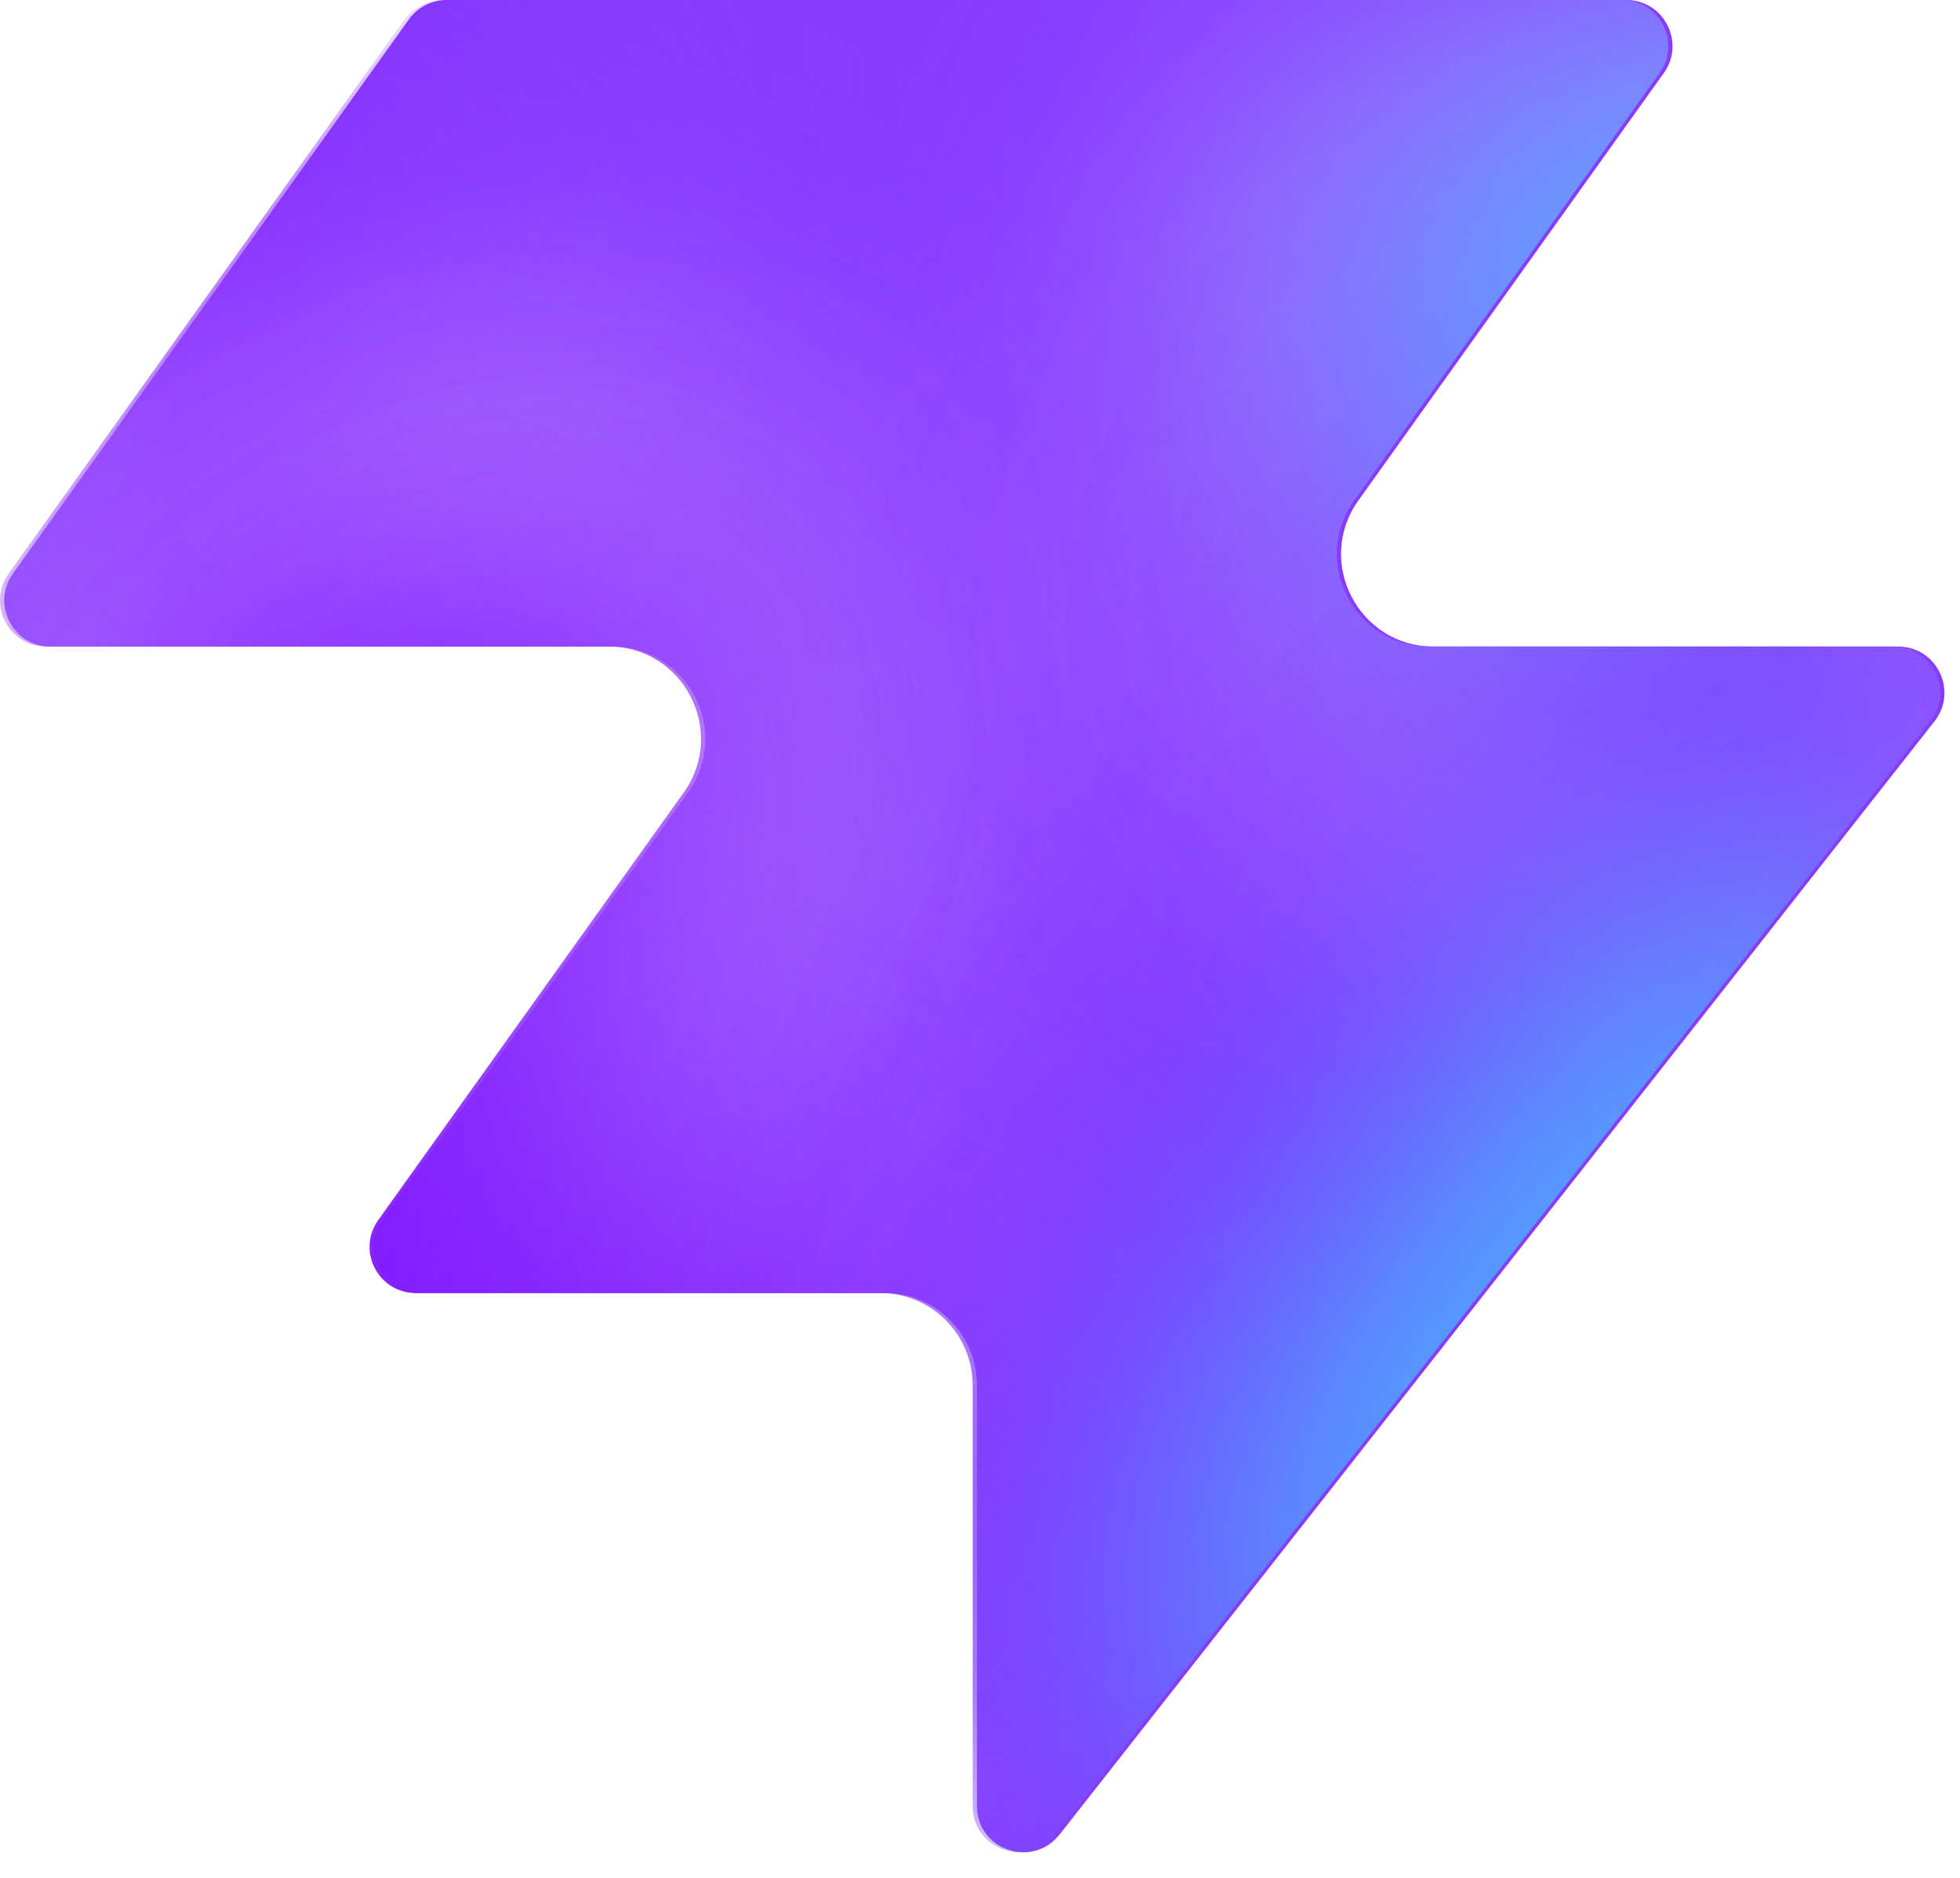
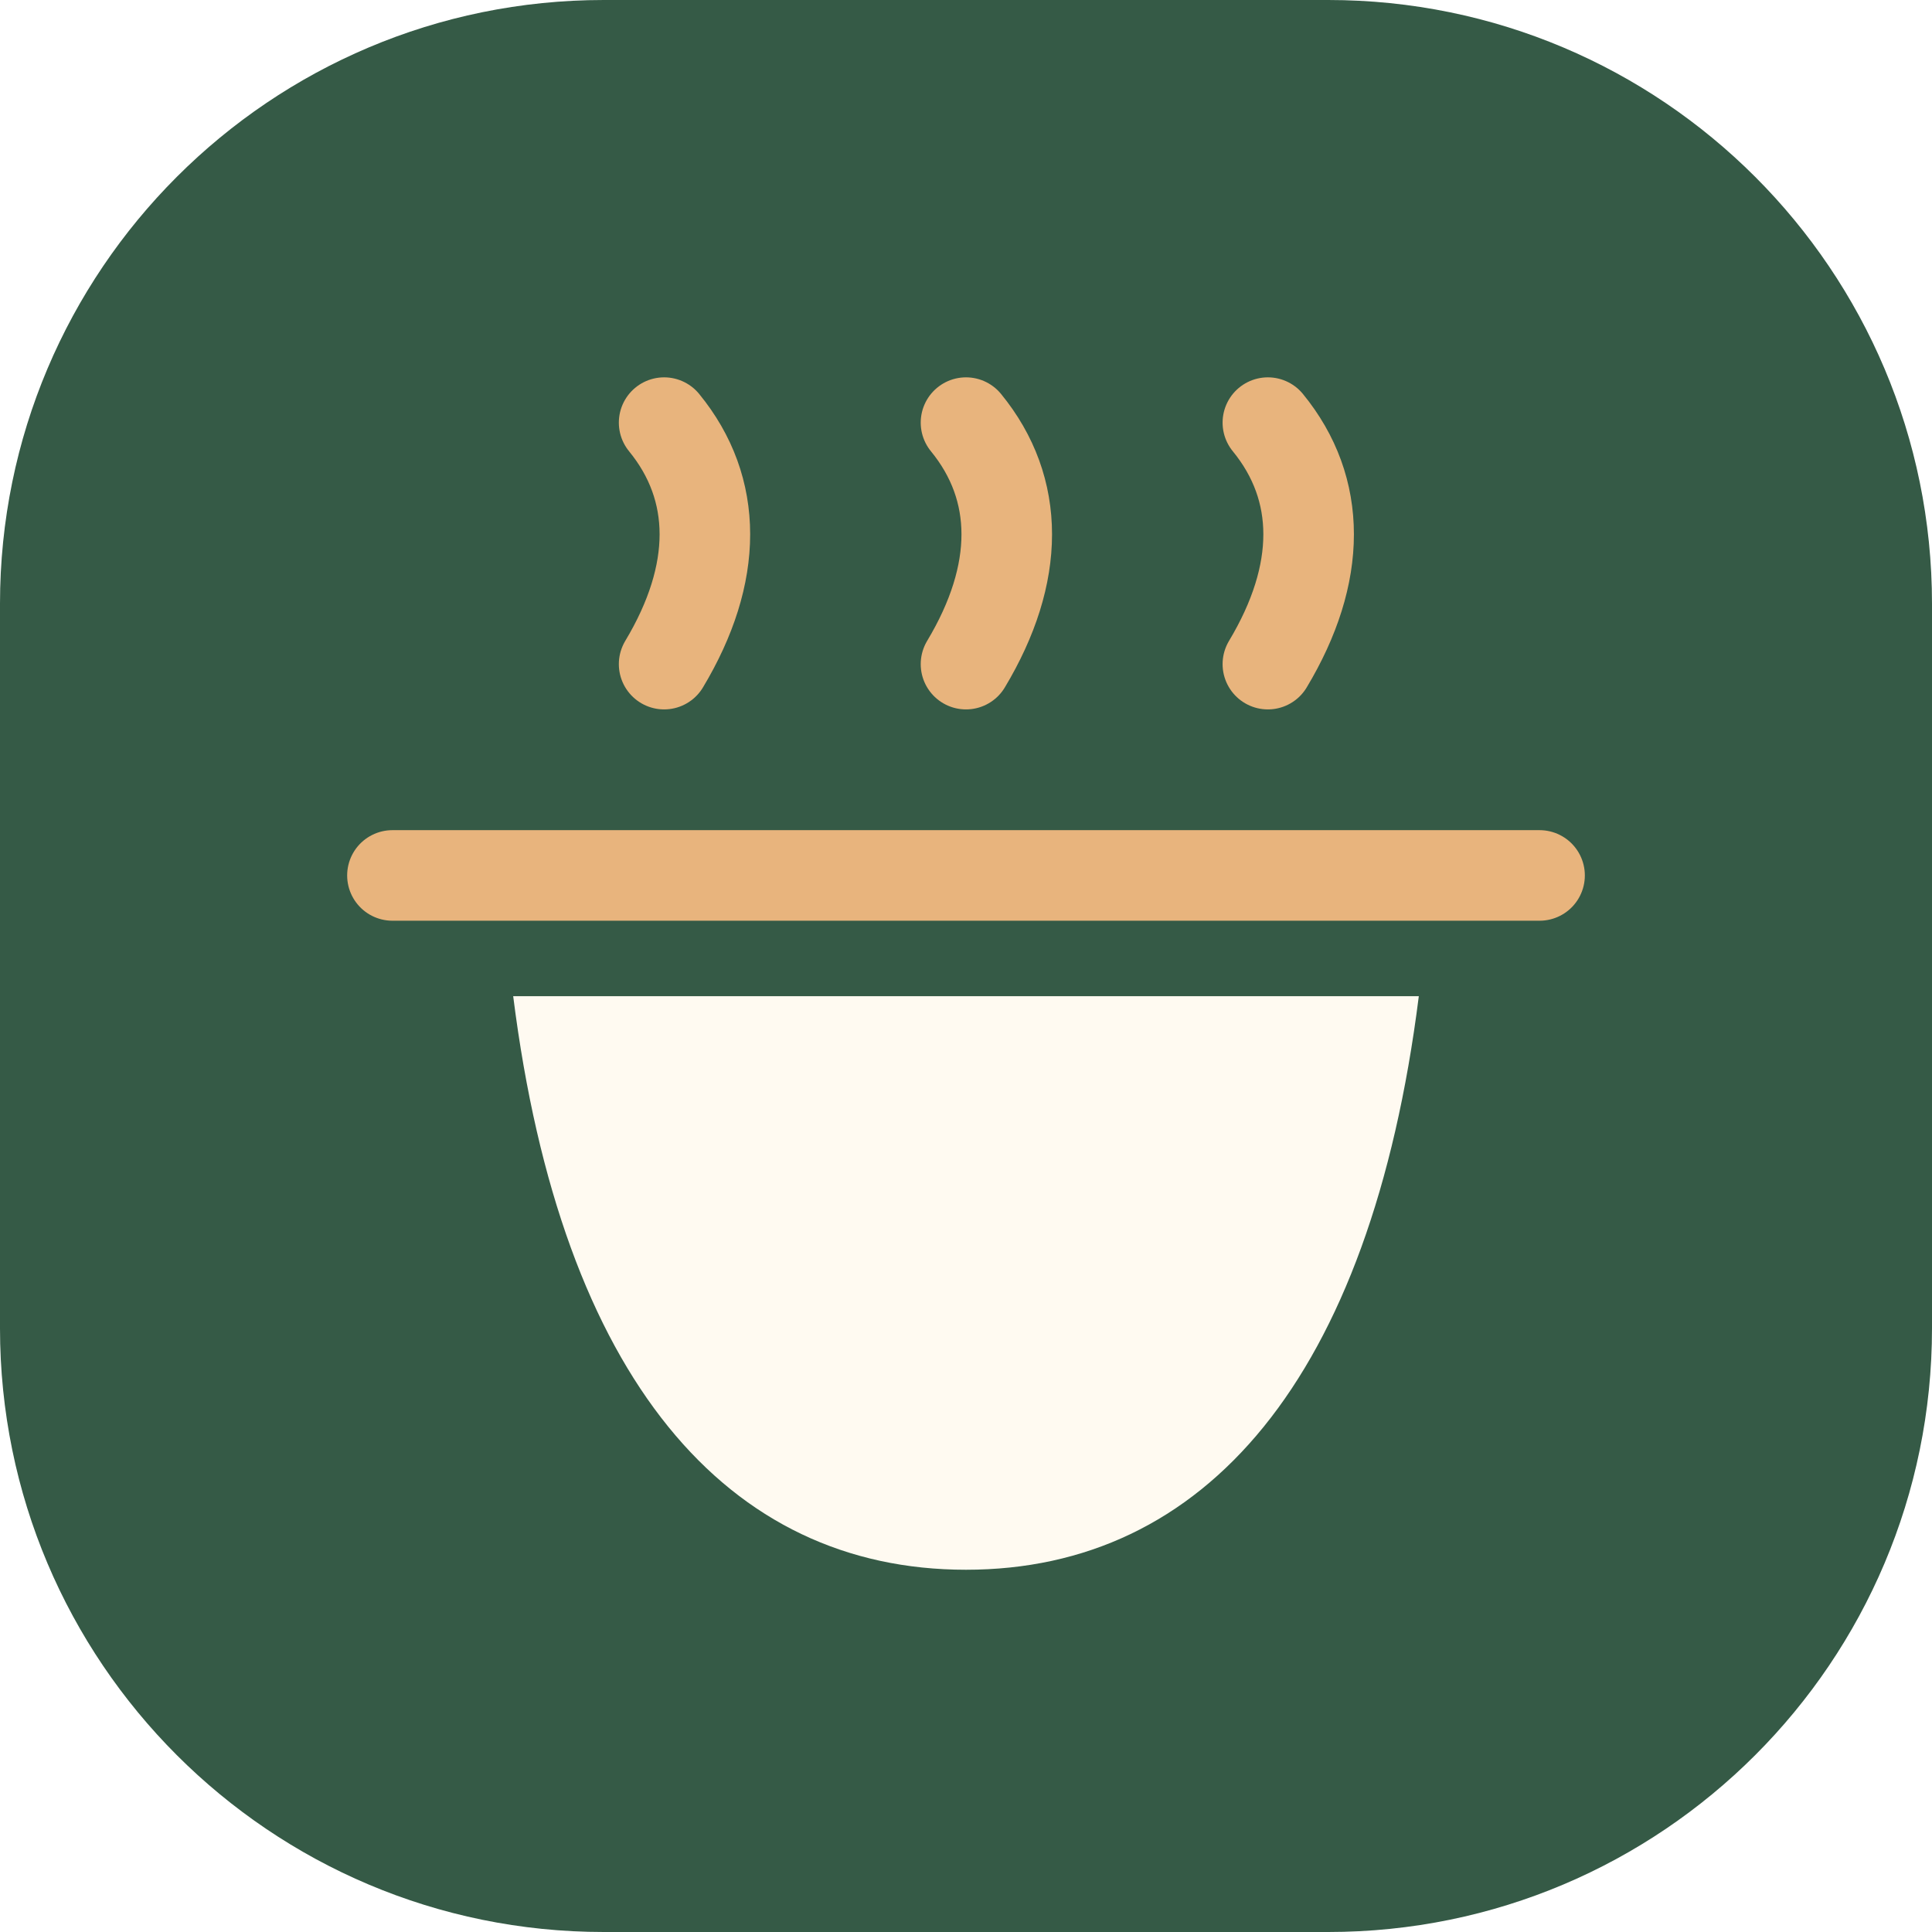
- <svg xmlns="http://www.w3.org/2000/svg" width="48" height="46" fill="none" viewBox="0 0 48 46">
-   <path fill="#863bff" d="M25.946 44.938c-.664.845-2.021.375-2.021-.698V33.937a2.26 2.26 0 0 0-2.262-2.262H10.287c-.92 0-1.456-1.04-.92-1.788l7.48-10.471c1.07-1.497 0-3.578-1.842-3.578H1.237c-.92 0-1.456-1.04-.92-1.788L10.013.474c.214-.297.556-.474.92-.474h28.894c.92 0 1.456 1.04.92 1.788l-7.48 10.471c-1.07 1.498 0 3.579 1.842 3.579h11.377c.943 0 1.473 1.088.89 1.83L25.947 44.94z" style="fill:#863bff;fill:color(display-p3 .525 .23 1);fill-opacity:1" />
-   <mask id="a" width="48" height="46" x="0" y="0" maskUnits="userSpaceOnUse" style="mask-type:alpha">
-     <path fill="#000" d="M25.842 44.938c-.664.844-2.021.375-2.021-.698V33.937a2.26 2.26 0 0 0-2.262-2.262H10.183c-.92 0-1.456-1.04-.92-1.788l7.48-10.471c1.07-1.498 0-3.579-1.842-3.579H1.133c-.92 0-1.456-1.04-.92-1.787L9.91.473c.214-.297.556-.474.92-.474h28.894c.92 0 1.456 1.04.92 1.788l-7.48 10.471c-1.07 1.498 0 3.578 1.842 3.578h11.377c.943 0 1.473 1.088.89 1.832L25.843 44.94z" style="fill:#000;fill-opacity:1" />
-   </mask>
-   <g mask="url(#a)">
-     <g filter="url(#b)">
-       <ellipse cx="5.508" cy="14.704" fill="#ede6ff" rx="5.508" ry="14.704" style="fill:#ede6ff;fill:color(display-p3 .927 .903 1);fill-opacity:1" transform="matrix(.00324 1 1 -.00324 -4.47 31.516)" />
-     </g>
-     <g filter="url(#c)">
-       <ellipse cx="10.399" cy="29.851" fill="#ede6ff" rx="10.399" ry="29.851" style="fill:#ede6ff;fill:color(display-p3 .927 .903 1);fill-opacity:1" transform="matrix(.00324 1 1 -.00324 -39.328 7.883)" />
-     </g>
-     <g filter="url(#d)">
-       <ellipse cx="5.508" cy="30.487" fill="#7e14ff" rx="5.508" ry="30.487" style="fill:#7e14ff;fill:color(display-p3 .492 .077 1);fill-opacity:1" transform="rotate(89.814 -25.913 -14.639)scale(1 -1)" />
-     </g>
-     <g filter="url(#e)">
-       <ellipse cx="5.508" cy="30.599" fill="#7e14ff" rx="5.508" ry="30.599" style="fill:#7e14ff;fill:color(display-p3 .492 .077 1);fill-opacity:1" transform="rotate(89.814 -32.644 -3.334)scale(1 -1)" />
-     </g>
-     <g filter="url(#f)">
-       <ellipse cx="5.508" cy="30.599" fill="#7e14ff" rx="5.508" ry="30.599" style="fill:#7e14ff;fill:color(display-p3 .492 .077 1);fill-opacity:1" transform="matrix(.00324 1 1 -.00324 -34.34 30.47)" />
-     </g>
-     <g filter="url(#g)">
-       <ellipse cx="14.072" cy="22.078" fill="#ede6ff" rx="14.072" ry="22.078" style="fill:#ede6ff;fill:color(display-p3 .927 .903 1);fill-opacity:1" transform="rotate(93.35 24.506 48.493)scale(-1 1)" />
-     </g>
-     <g filter="url(#h)">
-       <ellipse cx="3.47" cy="21.501" fill="#7e14ff" rx="3.47" ry="21.501" style="fill:#7e14ff;fill:color(display-p3 .492 .077 1);fill-opacity:1" transform="rotate(89.009 28.708 47.59)scale(-1 1)" />
-     </g>
-     <g filter="url(#i)">
-       <ellipse cx="3.47" cy="21.501" fill="#7e14ff" rx="3.47" ry="21.501" style="fill:#7e14ff;fill:color(display-p3 .492 .077 1);fill-opacity:1" transform="rotate(89.009 28.708 47.59)scale(-1 1)" />
-     </g>
-     <g filter="url(#j)">
-       <ellipse cx=".387" cy="8.972" fill="#7e14ff" rx="4.407" ry="29.108" style="fill:#7e14ff;fill:color(display-p3 .492 .077 1);fill-opacity:1" transform="rotate(39.51 .387 8.972)" />
-     </g>
-     <g filter="url(#k)">
-       <ellipse cx="47.523" cy="-6.092" fill="#7e14ff" rx="4.407" ry="29.108" style="fill:#7e14ff;fill:color(display-p3 .492 .077 1);fill-opacity:1" transform="rotate(37.892 47.523 -6.092)" />
-     </g>
-     <g filter="url(#l)">
-       <ellipse cx="41.412" cy="6.333" fill="#47bfff" rx="5.971" ry="9.665" style="fill:#47bfff;fill:color(display-p3 .28 .748 1);fill-opacity:1" transform="rotate(37.892 41.412 6.333)" />
-     </g>
-     <g filter="url(#m)">
-       <ellipse cx="-1.879" cy="38.332" fill="#7e14ff" rx="4.407" ry="29.108" style="fill:#7e14ff;fill:color(display-p3 .492 .077 1);fill-opacity:1" transform="rotate(37.892 -1.88 38.332)" />
-     </g>
-     <g filter="url(#n)">
-       <ellipse cx="-1.879" cy="38.332" fill="#7e14ff" rx="4.407" ry="29.108" style="fill:#7e14ff;fill:color(display-p3 .492 .077 1);fill-opacity:1" transform="rotate(37.892 -1.88 38.332)" />
-     </g>
-     <g filter="url(#o)">
-       <ellipse cx="35.651" cy="29.907" fill="#7e14ff" rx="4.407" ry="29.108" style="fill:#7e14ff;fill:color(display-p3 .492 .077 1);fill-opacity:1" transform="rotate(37.892 35.651 29.907)" />
-     </g>
-     <g filter="url(#p)">
-       <ellipse cx="38.418" cy="32.4" fill="#47bfff" rx="5.971" ry="15.297" style="fill:#47bfff;fill:color(display-p3 .28 .748 1);fill-opacity:1" transform="rotate(37.892 38.418 32.4)" />
-     </g>
-   </g>
-   <defs>
-     <filter id="b" width="60.045" height="41.654" x="-19.77" y="16.149" color-interpolation-filters="sRGB" filterUnits="userSpaceOnUse">
-       <feFlood flood-opacity="0" result="BackgroundImageFix" />
-       <feBlend in="SourceGraphic" in2="BackgroundImageFix" result="shape" />
-       <feGaussianBlur result="effect1_foregroundBlur_2002_17158" stdDeviation="7.659" />
-     </filter>
-     <filter id="c" width="90.34" height="51.437" x="-54.613" y="-7.533" color-interpolation-filters="sRGB" filterUnits="userSpaceOnUse">
-       <feFlood flood-opacity="0" result="BackgroundImageFix" />
-       <feBlend in="SourceGraphic" in2="BackgroundImageFix" result="shape" />
-       <feGaussianBlur result="effect1_foregroundBlur_2002_17158" stdDeviation="7.659" />
-     </filter>
-     <filter id="d" width="79.355" height="29.4" x="-49.64" y="2.03" color-interpolation-filters="sRGB" filterUnits="userSpaceOnUse">
-       <feFlood flood-opacity="0" result="BackgroundImageFix" />
-       <feBlend in="SourceGraphic" in2="BackgroundImageFix" result="shape" />
-       <feGaussianBlur result="effect1_foregroundBlur_2002_17158" stdDeviation="4.596" />
-     </filter>
-     <filter id="e" width="79.579" height="29.4" x="-45.045" y="20.029" color-interpolation-filters="sRGB" filterUnits="userSpaceOnUse">
-       <feFlood flood-opacity="0" result="BackgroundImageFix" />
-       <feBlend in="SourceGraphic" in2="BackgroundImageFix" result="shape" />
-       <feGaussianBlur result="effect1_foregroundBlur_2002_17158" stdDeviation="4.596" />
-     </filter>
-     <filter id="f" width="79.579" height="29.4" x="-43.513" y="21.178" color-interpolation-filters="sRGB" filterUnits="userSpaceOnUse">
-       <feFlood flood-opacity="0" result="BackgroundImageFix" />
-       <feBlend in="SourceGraphic" in2="BackgroundImageFix" result="shape" />
-       <feGaussianBlur result="effect1_foregroundBlur_2002_17158" stdDeviation="4.596" />
-     </filter>
-     <filter id="g" width="74.749" height="58.852" x="15.756" y="-17.901" color-interpolation-filters="sRGB" filterUnits="userSpaceOnUse">
-       <feFlood flood-opacity="0" result="BackgroundImageFix" />
-       <feBlend in="SourceGraphic" in2="BackgroundImageFix" result="shape" />
-       <feGaussianBlur result="effect1_foregroundBlur_2002_17158" stdDeviation="7.659" />
-     </filter>
-     <filter id="h" width="61.377" height="25.362" x="23.548" y="2.284" color-interpolation-filters="sRGB" filterUnits="userSpaceOnUse">
-       <feFlood flood-opacity="0" result="BackgroundImageFix" />
-       <feBlend in="SourceGraphic" in2="BackgroundImageFix" result="shape" />
-       <feGaussianBlur result="effect1_foregroundBlur_2002_17158" stdDeviation="4.596" />
-     </filter>
-     <filter id="i" width="61.377" height="25.362" x="23.548" y="2.284" color-interpolation-filters="sRGB" filterUnits="userSpaceOnUse">
-       <feFlood flood-opacity="0" result="BackgroundImageFix" />
-       <feBlend in="SourceGraphic" in2="BackgroundImageFix" result="shape" />
-       <feGaussianBlur result="effect1_foregroundBlur_2002_17158" stdDeviation="4.596" />
-     </filter>
-     <filter id="j" width="56.045" height="63.649" x="-27.636" y="-22.853" color-interpolation-filters="sRGB" filterUnits="userSpaceOnUse">
-       <feFlood flood-opacity="0" result="BackgroundImageFix" />
-       <feBlend in="SourceGraphic" in2="BackgroundImageFix" result="shape" />
-       <feGaussianBlur result="effect1_foregroundBlur_2002_17158" stdDeviation="4.596" />
-     </filter>
-     <filter id="k" width="54.814" height="64.646" x="20.116" y="-38.415" color-interpolation-filters="sRGB" filterUnits="userSpaceOnUse">
-       <feFlood flood-opacity="0" result="BackgroundImageFix" />
-       <feBlend in="SourceGraphic" in2="BackgroundImageFix" result="shape" />
-       <feGaussianBlur result="effect1_foregroundBlur_2002_17158" stdDeviation="4.596" />
-     </filter>
-     <filter id="l" width="33.541" height="35.313" x="24.641" y="-11.323" color-interpolation-filters="sRGB" filterUnits="userSpaceOnUse">
-       <feFlood flood-opacity="0" result="BackgroundImageFix" />
-       <feBlend in="SourceGraphic" in2="BackgroundImageFix" result="shape" />
-       <feGaussianBlur result="effect1_foregroundBlur_2002_17158" stdDeviation="4.596" />
-     </filter>
-     <filter id="m" width="54.814" height="64.646" x="-29.286" y="6.009" color-interpolation-filters="sRGB" filterUnits="userSpaceOnUse">
-       <feFlood flood-opacity="0" result="BackgroundImageFix" />
-       <feBlend in="SourceGraphic" in2="BackgroundImageFix" result="shape" />
-       <feGaussianBlur result="effect1_foregroundBlur_2002_17158" stdDeviation="4.596" />
-     </filter>
-     <filter id="n" width="54.814" height="64.646" x="-29.286" y="6.009" color-interpolation-filters="sRGB" filterUnits="userSpaceOnUse">
-       <feFlood flood-opacity="0" result="BackgroundImageFix" />
-       <feBlend in="SourceGraphic" in2="BackgroundImageFix" result="shape" />
-       <feGaussianBlur result="effect1_foregroundBlur_2002_17158" stdDeviation="4.596" />
-     </filter>
-     <filter id="o" width="54.814" height="64.646" x="8.244" y="-2.416" color-interpolation-filters="sRGB" filterUnits="userSpaceOnUse">
-       <feFlood flood-opacity="0" result="BackgroundImageFix" />
-       <feBlend in="SourceGraphic" in2="BackgroundImageFix" result="shape" />
-       <feGaussianBlur result="effect1_foregroundBlur_2002_17158" stdDeviation="4.596" />
-     </filter>
-     <filter id="p" width="39.409" height="43.623" x="18.713" y="10.588" color-interpolation-filters="sRGB" filterUnits="userSpaceOnUse">
-       <feFlood flood-opacity="0" result="BackgroundImageFix" />
-       <feBlend in="SourceGraphic" in2="BackgroundImageFix" result="shape" />
-       <feGaussianBlur result="effect1_foregroundBlur_2002_17158" stdDeviation="4.596" />
-     </filter>
-   </defs>
+ <svg xmlns="http://www.w3.org/2000/svg" viewBox="0 0 64 64">
+   <rect width="64" height="64" rx="20" fill="#355a46" />
+   <path d="M17 33h30c-1.6 12.7-7.1 19-15 19s-13.4-6.3-15-19Z" fill="#fffaf1" />
+   <path d="M13 29h38M22 22c1.8-3 1.8-5.8 0-8m10 8c1.8-3 1.8-5.8 0-8m10 8c1.8-3 1.8-5.8 0-8" fill="none" stroke="#e8b47d" stroke-linecap="round" stroke-width="3" />
</svg>
